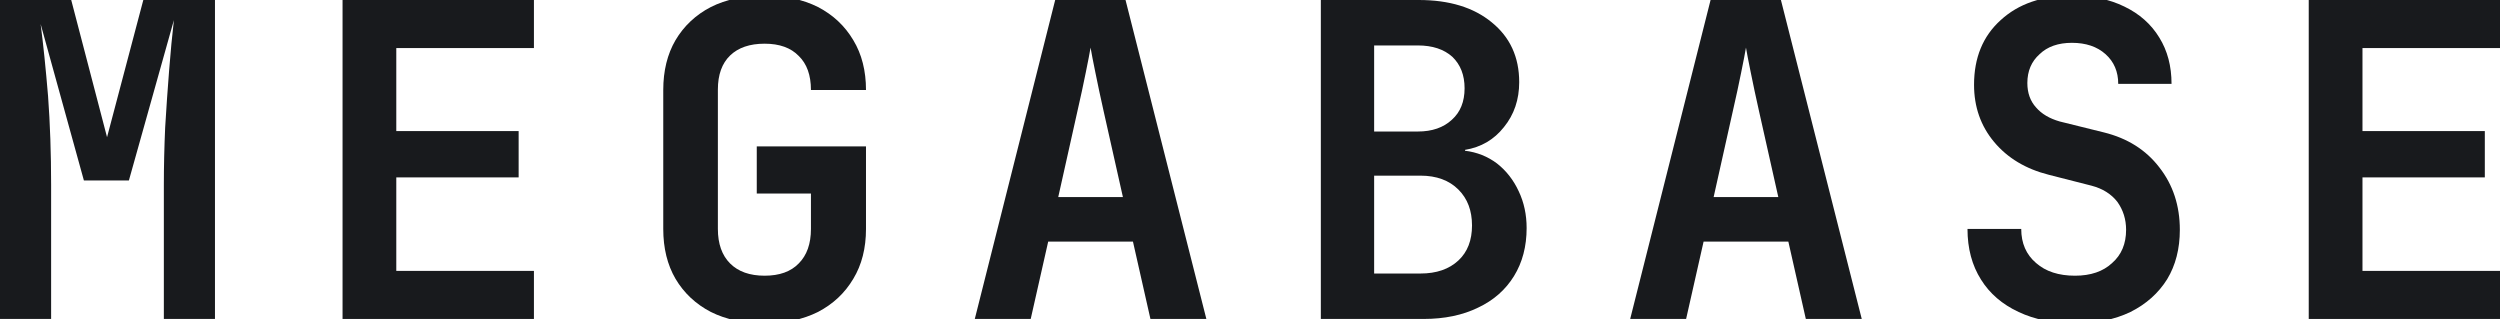
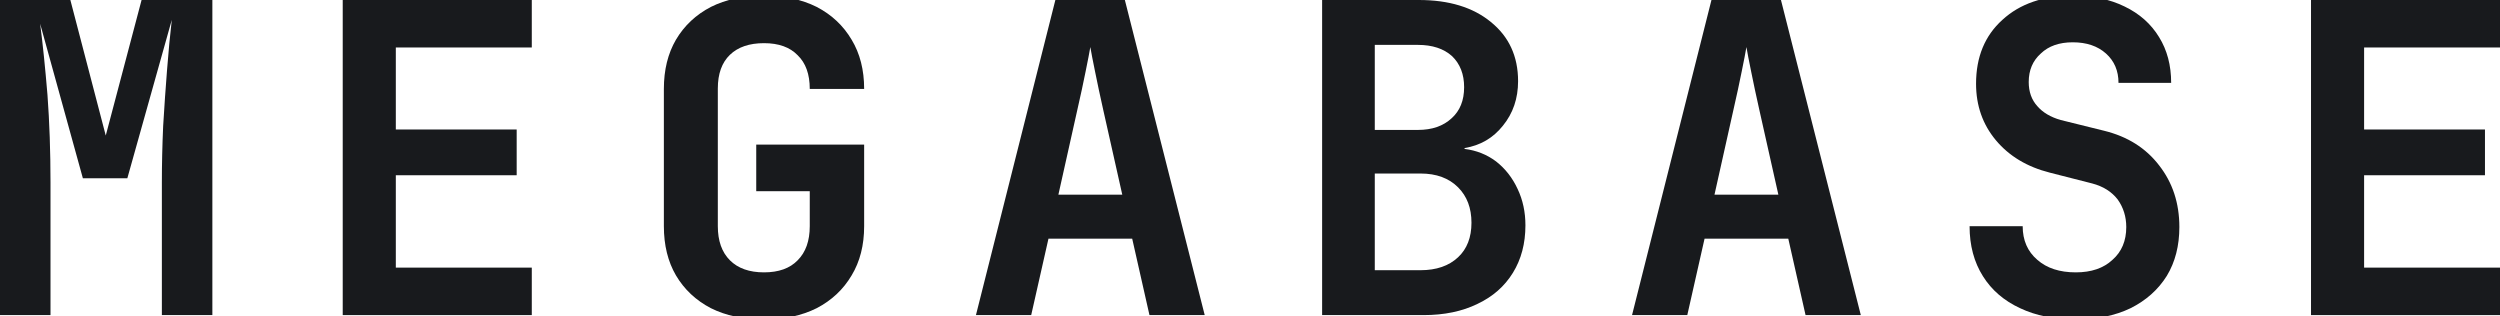
- <svg xmlns="http://www.w3.org/2000/svg" viewBox="0 0 783.8 100" width="783.8" height="100" role="img" aria-labelledby="t">
+ <svg xmlns="http://www.w3.org/2000/svg" viewBox="0 0 793.4 100" width="793.4" height="100" role="img" aria-labelledby="t">
  <g transform="scale(0.136986)" fill="#181A1D">
    <path d="M0 730V0H163L245 314L328 0H492V730H375V423Q375 360 378 292Q382 225 387 162Q392 98 398 46L295 413H192L93 55Q102 124 110 220Q117 315 117 423V730Z" />
-     <path d="M784 730V0H1222V110H907V300H1187V406H907V620H1222V730Z" />
-     <path d="M1750 740Q1679 740 1627 714Q1575 687 1546 638Q1518 590 1518 524V206Q1518 140 1546 92Q1575 43 1627 16Q1679 -10 1750 -10Q1820 -10 1872 16Q1924 43 1953 92Q1982 140 1982 206H1856Q1856 155 1828 128Q1801 100 1750 100Q1699 100 1671 127Q1643 154 1643 205V524Q1643 575 1671 603Q1699 631 1750 631Q1801 631 1828 603Q1856 575 1856 524V443H1732V335H1982V524Q1982 590 1953 638Q1924 687 1872 714Q1820 740 1750 740Z" />
-     <path d="M2231 730 2415 0H2576L2761 730H2633L2593 553H2399L2359 730ZM2422 451H2570L2526 255Q2515 206 2507 166Q2499 127 2496 109Q2493 127 2485 166Q2477 206 2466 254Z" />
-     <path d="M3023 730V0H3247Q3352 0 3414 51Q3477 102 3477 188Q3477 248 3442 291Q3408 334 3353 343V345Q3394 350 3426 374Q3458 399 3476 438Q3494 476 3494 522Q3494 585 3465 632Q3436 679 3383 704Q3330 730 3258 730ZM3145 301H3245Q3294 301 3323 274Q3352 248 3352 202Q3352 157 3324 130Q3295 104 3245 104H3145ZM3145 626H3251Q3306 626 3338 596Q3369 567 3369 516Q3369 465 3338 434Q3306 402 3251 402H3145Z" />
-     <path d="M3731 730 3915 0H4076L4261 730H4133L4093 553H3899L3859 730ZM3922 451H4070L4026 255Q4015 206 4007 166Q3999 127 3996 109Q3993 127 3985 166Q3977 206 3966 254Z" />
-     <path d="M4749 740Q4675 740 4620 714Q4564 688 4534 640Q4503 591 4503 524H4626Q4626 573 4660 602Q4693 631 4749 631Q4803 631 4834 602Q4866 574 4866 526Q4866 490 4846 462Q4825 435 4787 425L4689 400Q4610 380 4564 325Q4518 270 4518 194Q4518 101 4579 46Q4640 -10 4742 -10Q4811 -10 4862 15Q4914 40 4942 86Q4970 131 4970 192H4848Q4848 150 4819 124Q4790 98 4742 98Q4695 98 4668 124Q4640 149 4640 190Q4640 224 4660 246Q4679 268 4714 278L4815 303Q4896 323 4942 383Q4989 443 4989 526Q4989 591 4960 639Q4930 687 4876 714Q4822 740 4749 740Z" />
-     <path d="M5284 730V0H5722V110H5407V300H5687V406H5407V620H5722V730Z" />
+     <path d="M794 730V0H1232V110H917V300H1197V406H917V620H1232V730Z" />
+     <path d="M1770 740Q1699 740 1647 714Q1595 687 1566 638Q1538 590 1538 524V206Q1538 140 1566 92Q1595 43 1647 16Q1699 -10 1770 -10Q1840 -10 1892 16Q1944 43 1973 92Q2002 140 2002 206H1876Q1876 155 1848 128Q1821 100 1770 100Q1719 100 1691 127Q1663 154 1663 205V524Q1663 575 1691 603Q1719 631 1770 631Q1821 631 1848 603Q1876 575 1876 524V443H1752V335H2002V524Q2002 590 1973 638Q1944 687 1892 714Q1840 740 1770 740Z" />
+     <path d="M2261 730 2445 0H2606L2791 730H2663L2623 553H2429L2389 730ZM2452 451H2600L2556 255Q2545 206 2537 166Q2529 127 2526 109Q2523 127 2515 166Q2507 206 2496 254Z" />
+     <path d="M3063 730V0H3287Q3392 0 3454 51Q3517 102 3517 188Q3517 248 3482 291Q3448 334 3393 343V345Q3434 350 3466 374Q3498 399 3516 438Q3534 476 3534 522Q3534 585 3505 632Q3476 679 3423 704Q3370 730 3298 730ZM3185 301H3285Q3334 301 3363 274Q3392 248 3392 202Q3392 157 3364 130Q3335 104 3285 104H3185ZM3185 626H3291Q3346 626 3378 596Q3409 567 3409 516Q3409 465 3378 434Q3346 402 3291 402H3185Z" />
+     <path d="M3781 730 3965 0H4126L4311 730H4183L4143 553H3949L3909 730ZM3972 451H4120L4076 255Q4065 206 4057 166Q4049 127 4046 109Q4043 127 4035 166Q4027 206 4016 254Z" />
+     <path d="M4809 740Q4735 740 4680 714Q4624 688 4594 640Q4563 591 4563 524H4686Q4686 573 4720 602Q4753 631 4809 631Q4863 631 4894 602Q4926 574 4926 526Q4926 490 4906 462Q4885 435 4847 425L4749 400Q4670 380 4624 325Q4578 270 4578 194Q4578 101 4639 46Q4700 -10 4802 -10Q4871 -10 4922 15Q4974 40 5002 86Q5030 131 5030 192H4908Q4908 150 4879 124Q4850 98 4802 98Q4755 98 4728 124Q4700 149 4700 190Q4700 224 4720 246Q4739 268 4774 278L4875 303Q4956 323 5002 383Q5049 443 5049 526Q5049 591 5020 639Q4990 687 4936 714Q4882 740 4809 740Z" />
+     <path d="M5354 730V0H5792V110H5477V300H5757V406H5477V620H5792V730Z" />
  </g>
</svg>
